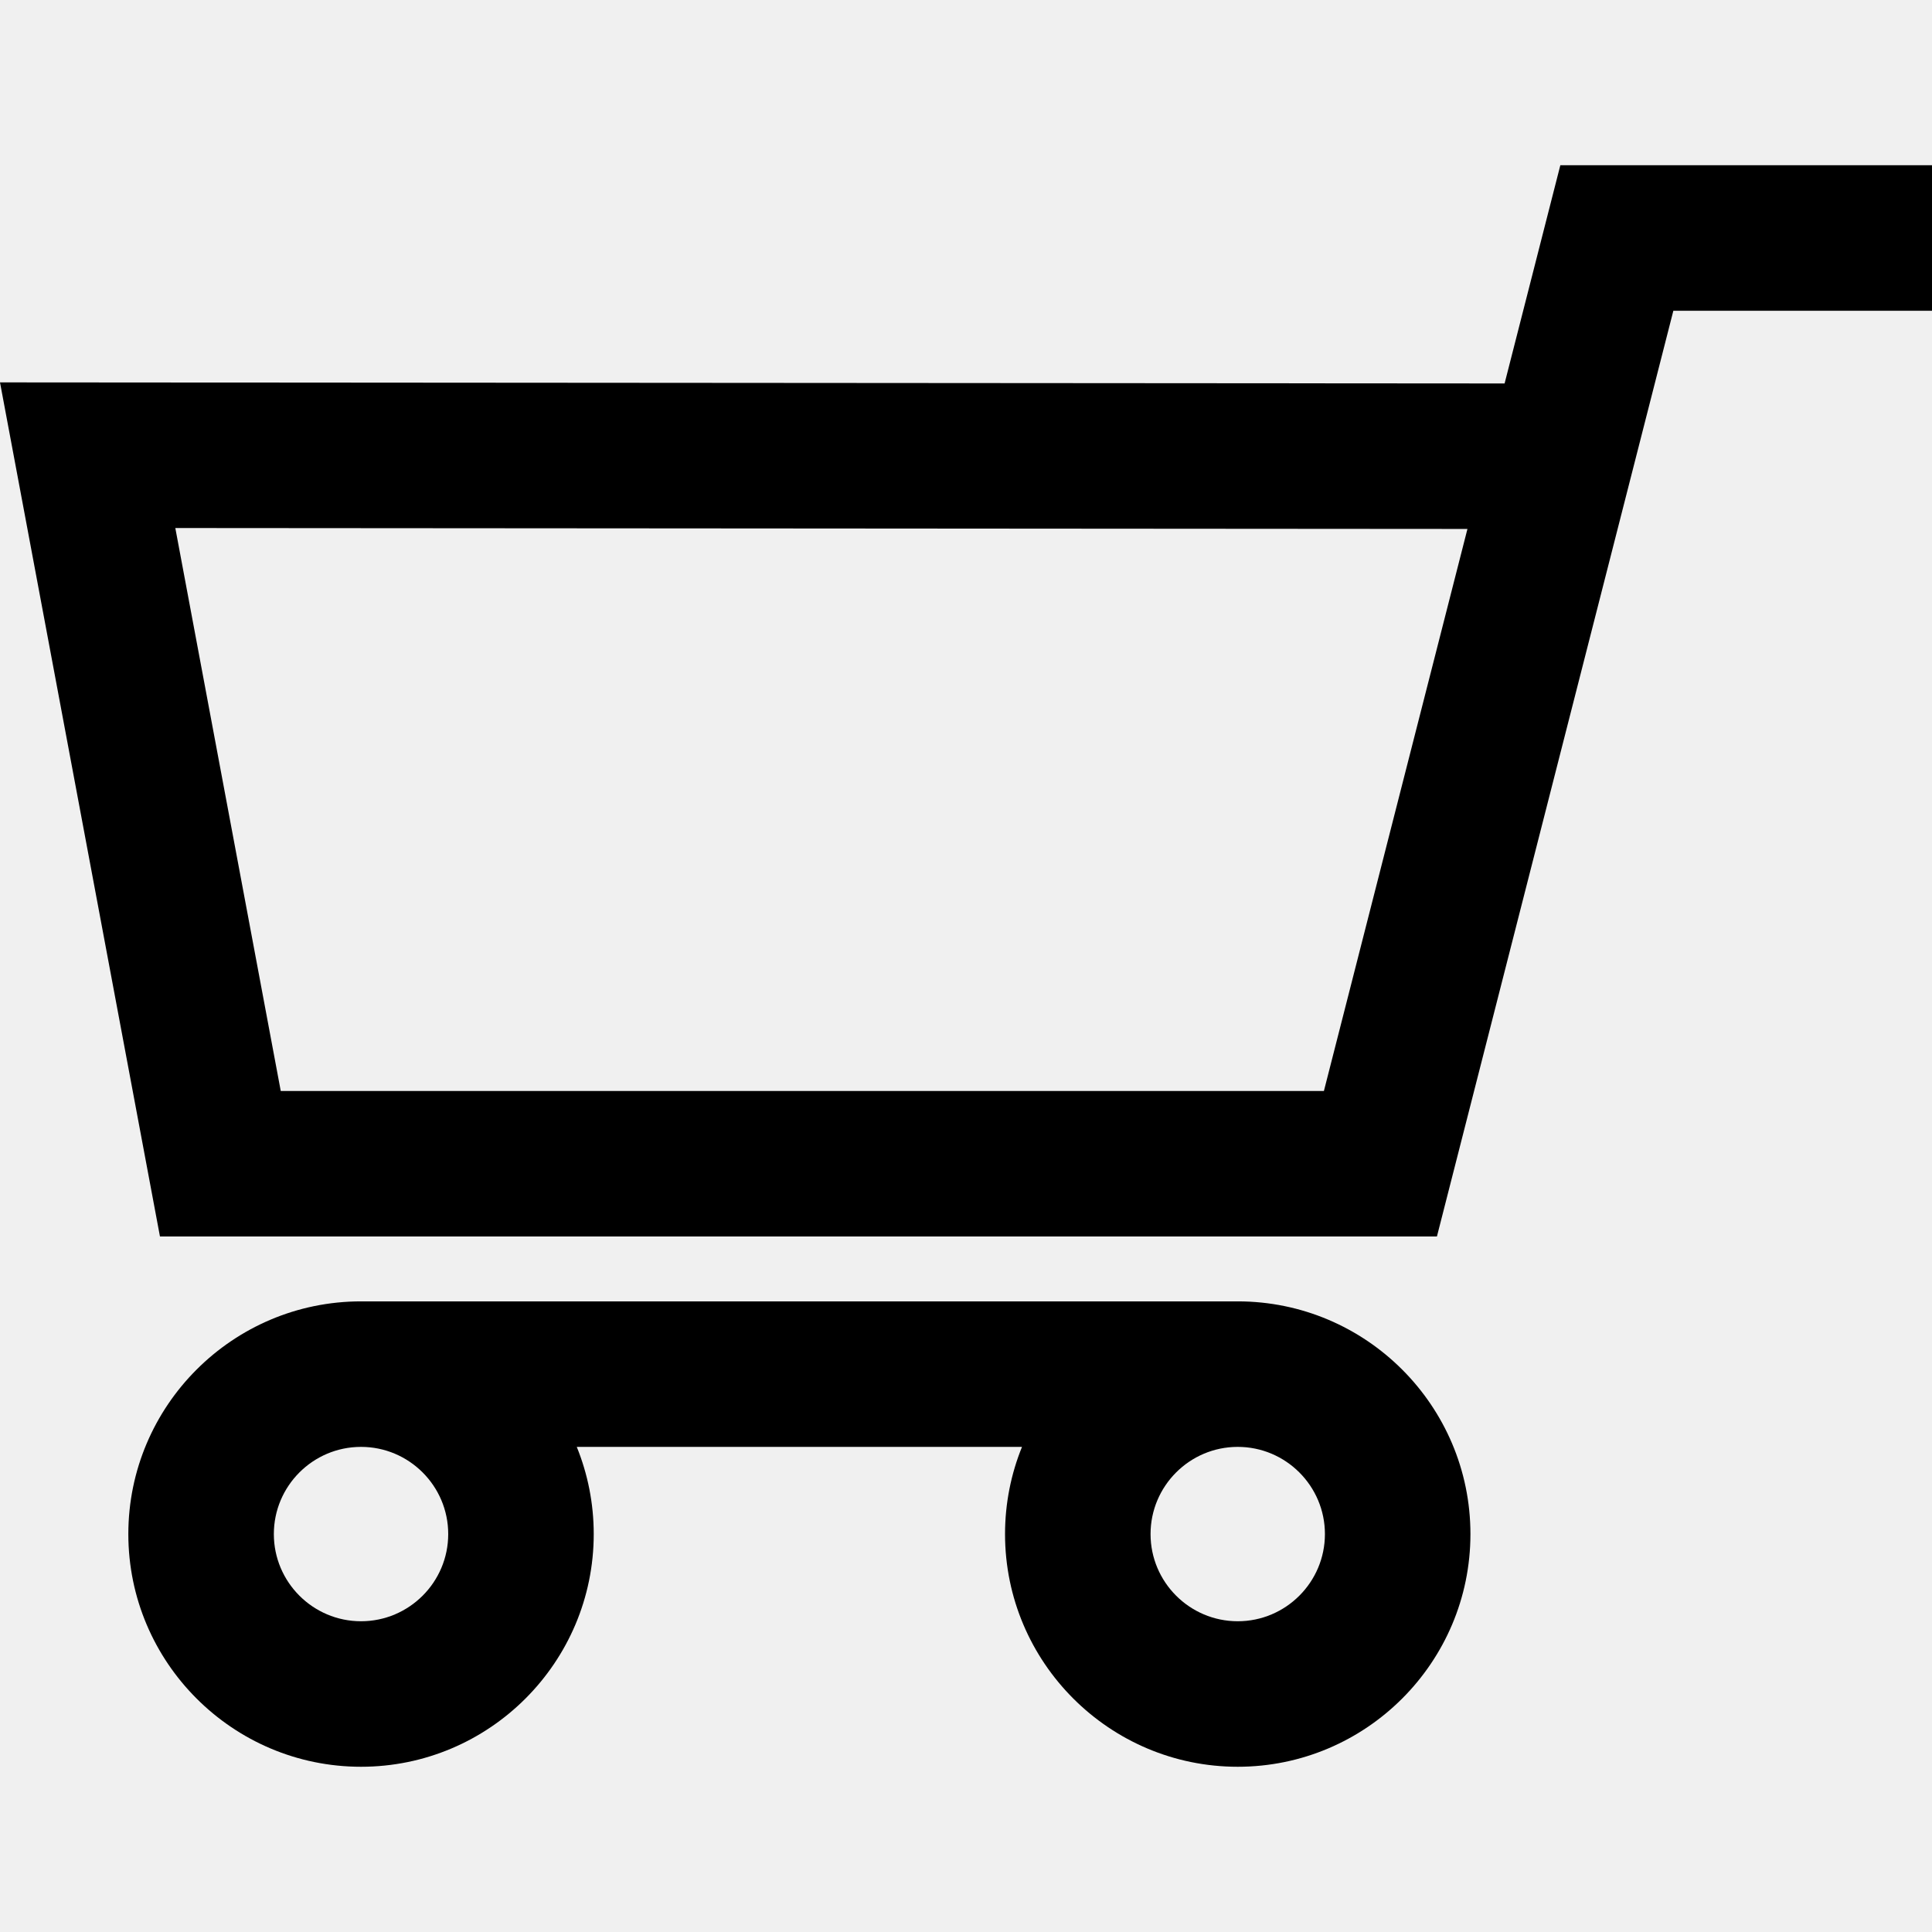
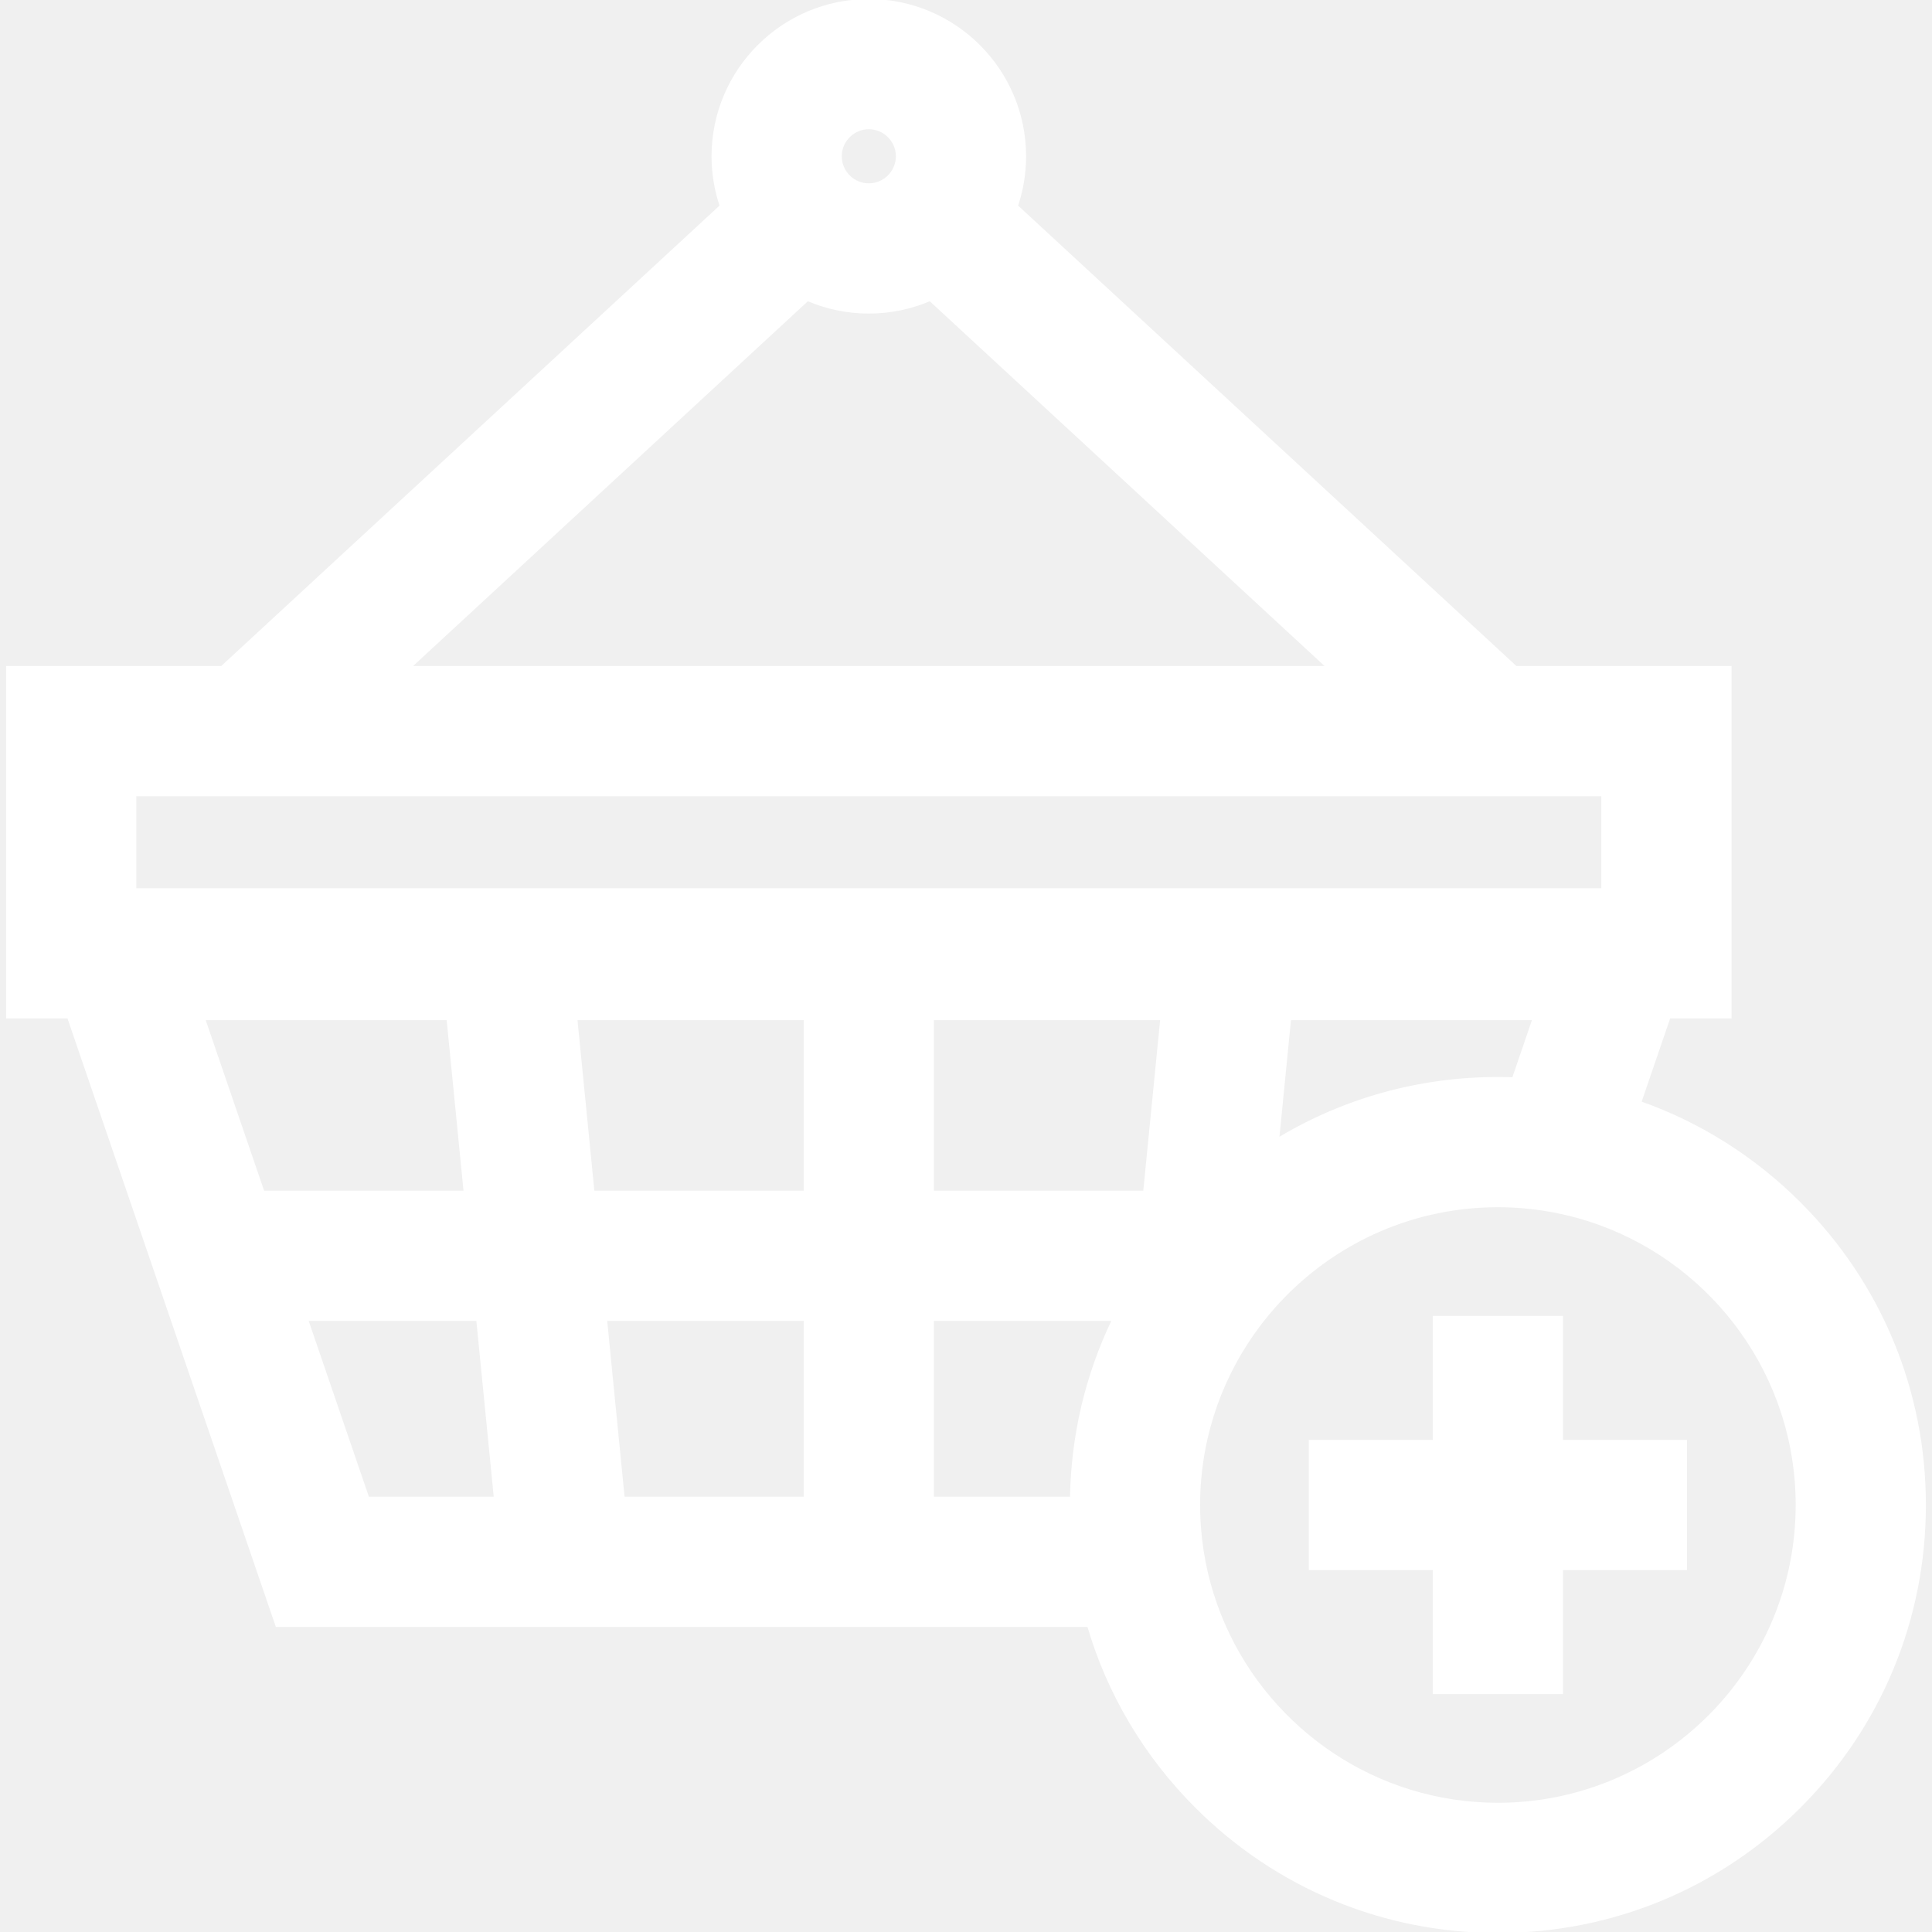
- <svg xmlns="http://www.w3.org/2000/svg" fill="#000000" version="1.1" id="Capa_1" width="800px" height="800px" viewBox="0 0 902.86 902.86" xml:space="preserve">
+ <svg xmlns="http://www.w3.org/2000/svg" fill="#ffffff" version="1.1" id="Capa_1" width="99px" height="99px" viewBox="0 0 979.248 979.248" xml:space="preserve" stroke="#ffffff">
  <g id="SVGRepo_bgCarrier" stroke-width="0" />
  <g id="SVGRepo_tracerCarrier" stroke-linecap="round" stroke-linejoin="round" />
  <g id="SVGRepo_iconCarrier">
    <g>
      <g>
-         <path d="M671.504,577.829l110.485-432.609H902.86v-68H729.174L703.128,179.2L0,178.697l74.753,399.129h596.751V577.829z M685.766,247.188l-67.077,262.64H131.199L81.928,246.756L685.766,247.188z" />
-         <path d="M578.418,825.641c59.961,0,108.743-48.783,108.743-108.744s-48.782-108.742-108.743-108.742H168.717 c-59.961,0-108.744,48.781-108.744,108.742s48.782,108.744,108.744,108.744c59.962,0,108.743-48.783,108.743-108.744 c0-14.4-2.821-28.152-7.927-40.742h208.069c-5.107,12.59-7.928,26.342-7.928,40.742 C469.675,776.858,518.457,825.641,578.418,825.641z M209.46,716.897c0,22.467-18.277,40.744-40.743,40.744 c-22.466,0-40.744-18.277-40.744-40.744c0-22.465,18.277-40.742,40.744-40.742C191.183,676.155,209.46,694.432,209.46,716.897z M619.162,716.897c0,22.467-18.277,40.744-40.743,40.744s-40.743-18.277-40.743-40.744c0-22.465,18.277-40.742,40.743-40.742 S619.162,694.432,619.162,716.897z" />
+         <path d="M3.595,338.069v177.646h30.971l105.602,308.414h411.397c10.078,34.305,28.629,65.74,54.615,91.729 c40.879,40.879,95.229,63.391,153.041,63.391c57.811,0,112.162-22.512,153.041-63.391c40.877-40.879,63.391-95.229,63.391-153.039 c0-57.812-22.514-112.162-63.391-153.041c-23.205-23.203-50.754-40.482-80.809-51.092l14.713-42.971h30.971V338.069H768.399 l-252.932-233.71c2.652-7.906,4.113-16.355,4.113-25.144C519.581,35.536,484.044,0,440.366,0s-79.215,35.536-79.215,79.215 c0,8.788,1.46,17.237,4.114,25.144l-252.932,233.71H3.595z M620.771,824.129c-6.08-13.676-10.188-28.414-11.969-43.85 c-0.66-5.732-1.014-11.557-1.014-17.463c0-1.232,0.018-2.461,0.047-3.688c0.791-32.904,12.135-63.238,30.764-87.752 c0.605-0.799,1.217-1.594,1.84-2.379c24.883-31.438,61.957-52.803,104.018-56.893c4.859-0.471,9.783-0.721,14.764-0.721 c4.273,0,8.504,0.188,12.688,0.535c13.383,1.115,26.277,3.979,38.455,8.361c58.408,21.021,100.289,76.975,100.289,142.535 c0,83.498-67.932,151.43-151.432,151.43C697.534,914.248,644.351,877.166,620.771,824.129z M579.935,603.998H472.866v-87.441 h115.704L579.935,603.998z M407.866,759.129h-91.751l-8.899-90.131h100.65V759.129z M300.796,603.998l-8.635-87.441h115.704 v87.441H300.796z M226.846,516.557l8.635,87.439H133.5l-29.94-87.439H226.846z M186.616,759.129l-30.861-90.131h86.144l8.9,90.131 H186.616z M472.866,668.998h91.204c-13.402,27.822-20.709,58.42-21.236,90.131h-69.967V668.998L472.866,668.998z M759.222,546.385 c-39.842,0-78.037,10.695-111.314,30.723l5.979-60.551h123.287l-10.266,29.979C764.353,546.445,761.79,546.385,759.222,546.385z M812.138,450.715H68.595v-47.646h743.543V450.715z M454.582,79.215c0,4.121-1.772,7.826-4.583,10.425 c-2.536,2.345-5.914,3.791-9.632,3.791s-7.096-1.446-9.632-3.791c-2.81-2.599-4.583-6.304-4.583-10.425 c0-4.12,1.773-7.825,4.583-10.424c2.536-2.345,5.914-3.791,9.632-3.791s7.096,1.446,9.632,3.791 C452.809,71.39,454.582,75.095,454.582,79.215z M409.368,152.108c9.526,4.067,20.003,6.323,30.999,6.323 s21.472-2.256,30.999-6.323L672.62,338.069H208.112L409.368,152.108z" />
+         <polygon points="791.722,674.725 791.722,667.482 771.907,667.482 726.722,667.482 726.722,668.998 726.722,730.316 703.981,730.316 663.888,730.316 663.888,759.129 663.888,795.316 726.722,795.316 726.722,824.129 726.722,858.15 791.722,858.15 791.722,795.316 854.556,795.316 854.556,730.316 791.722,730.316 " />
      </g>
    </g>
  </g>
</svg>
